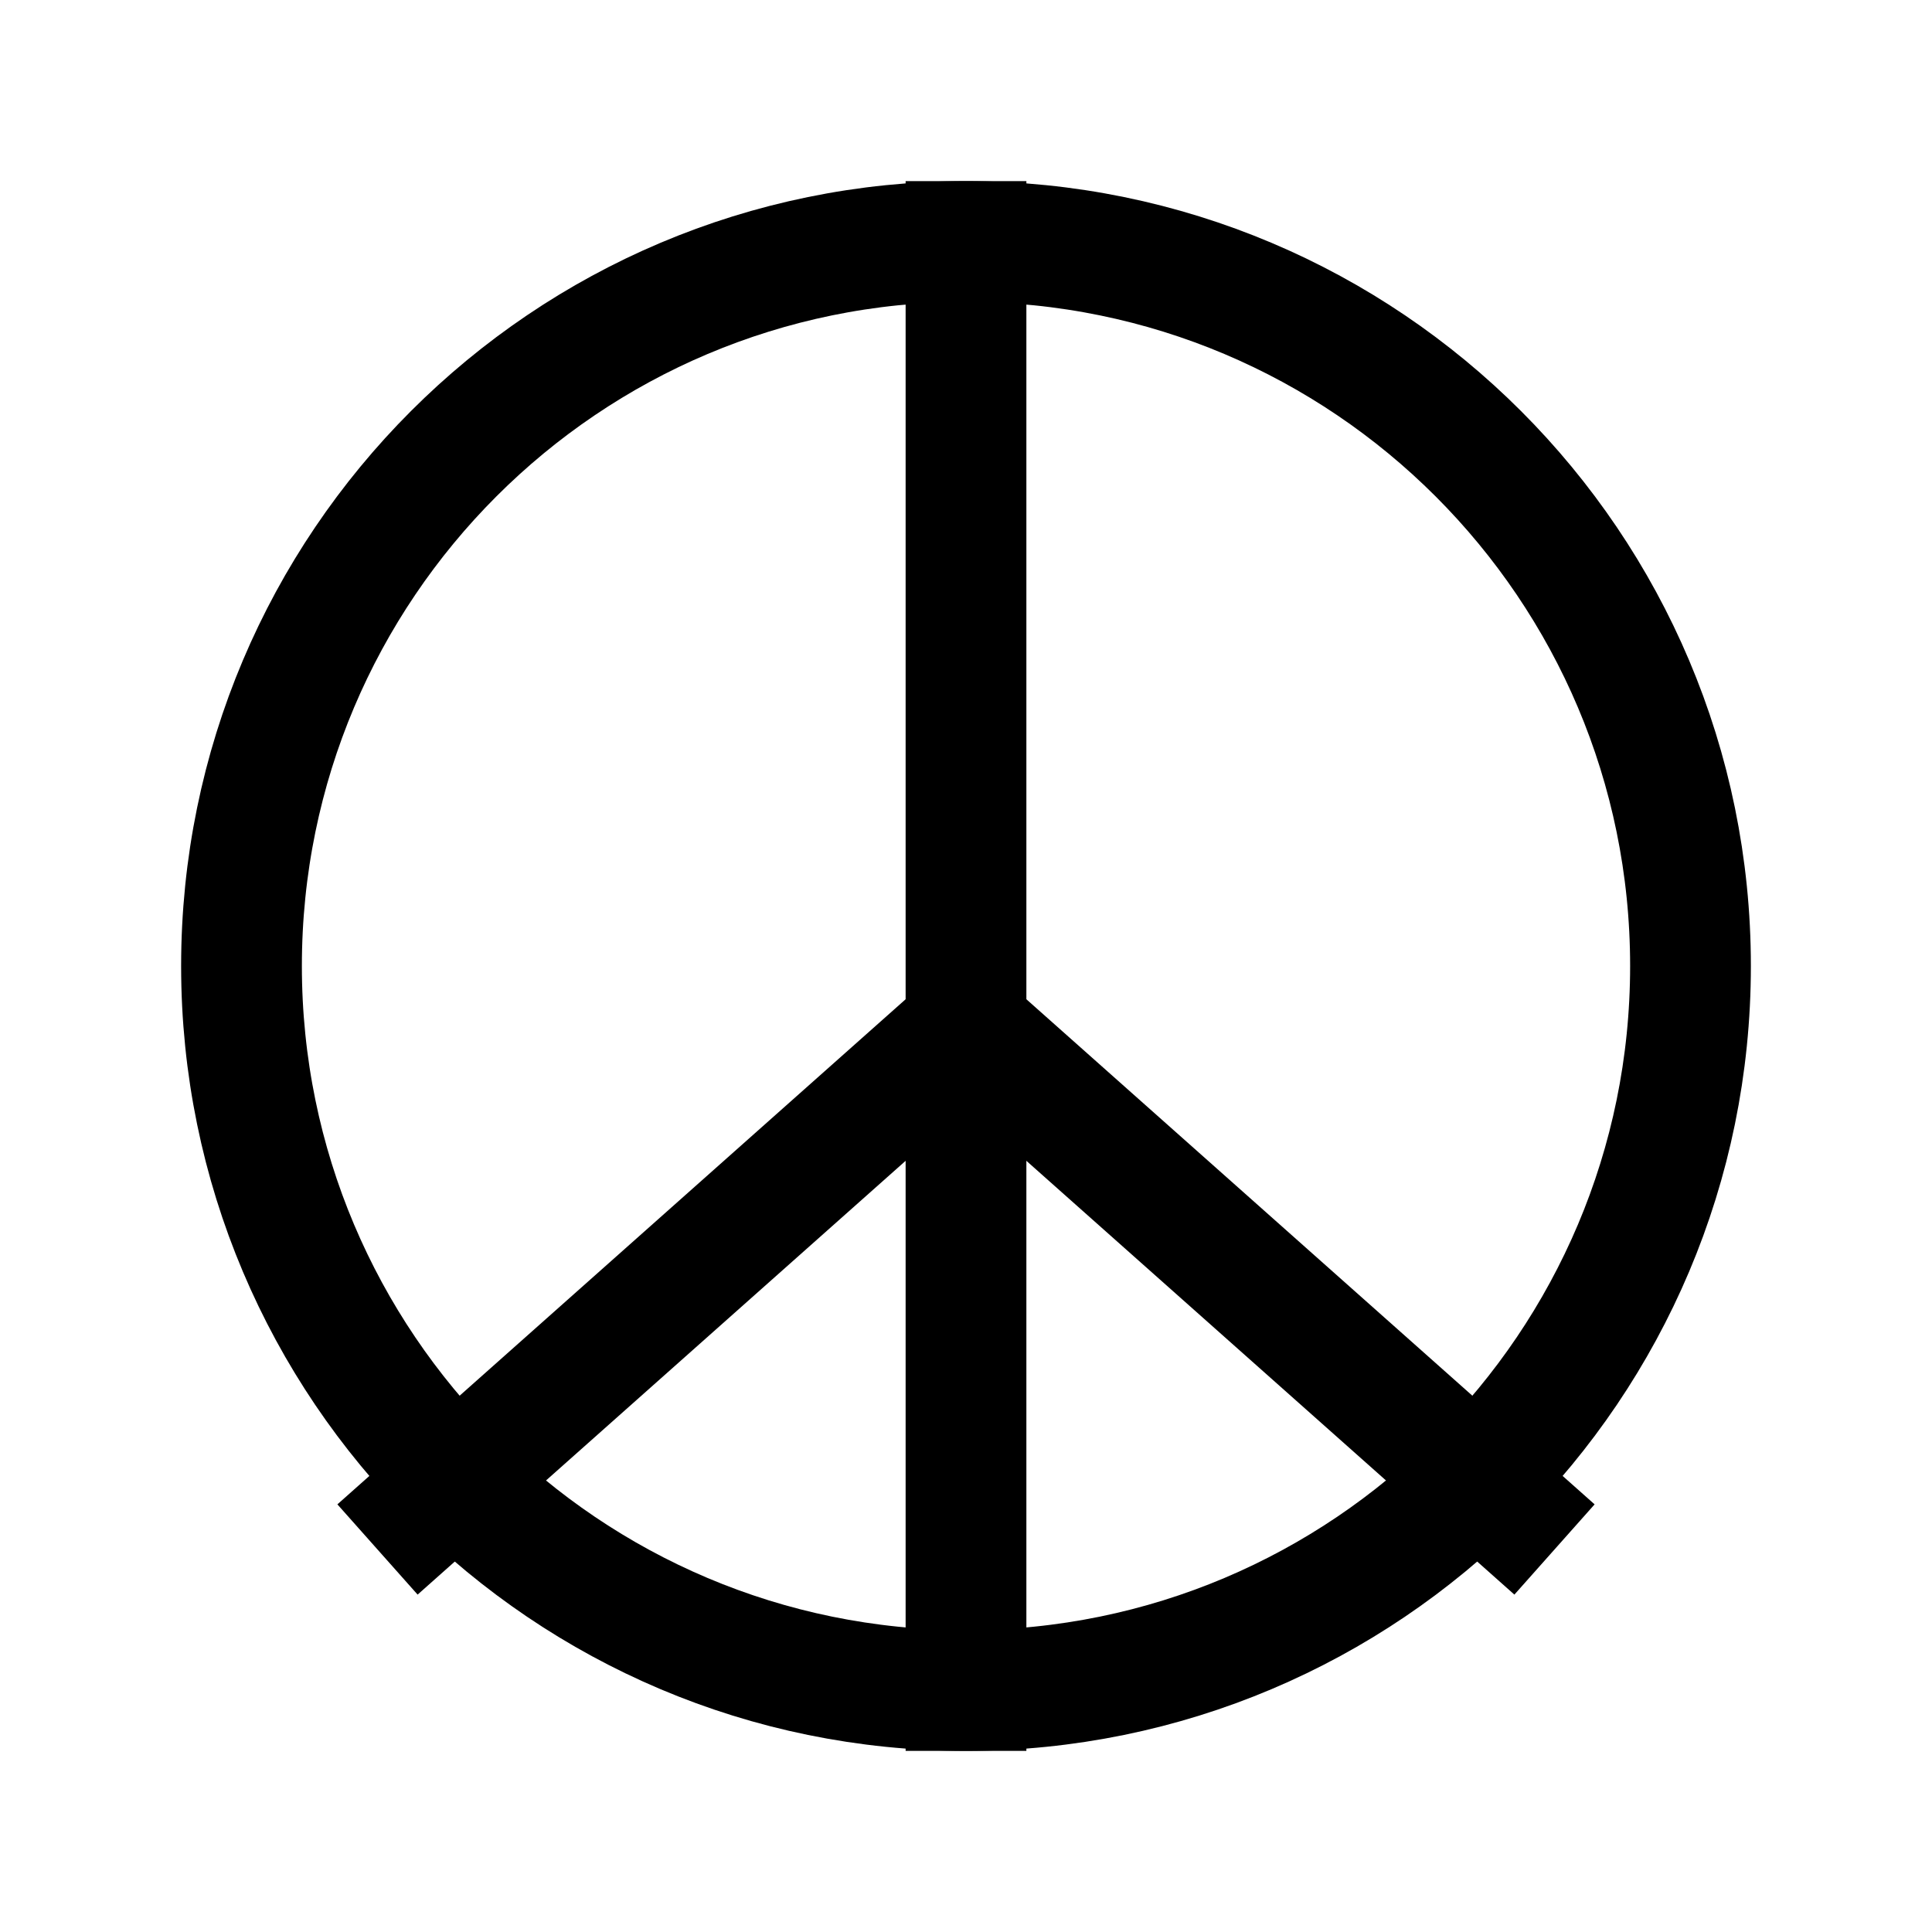
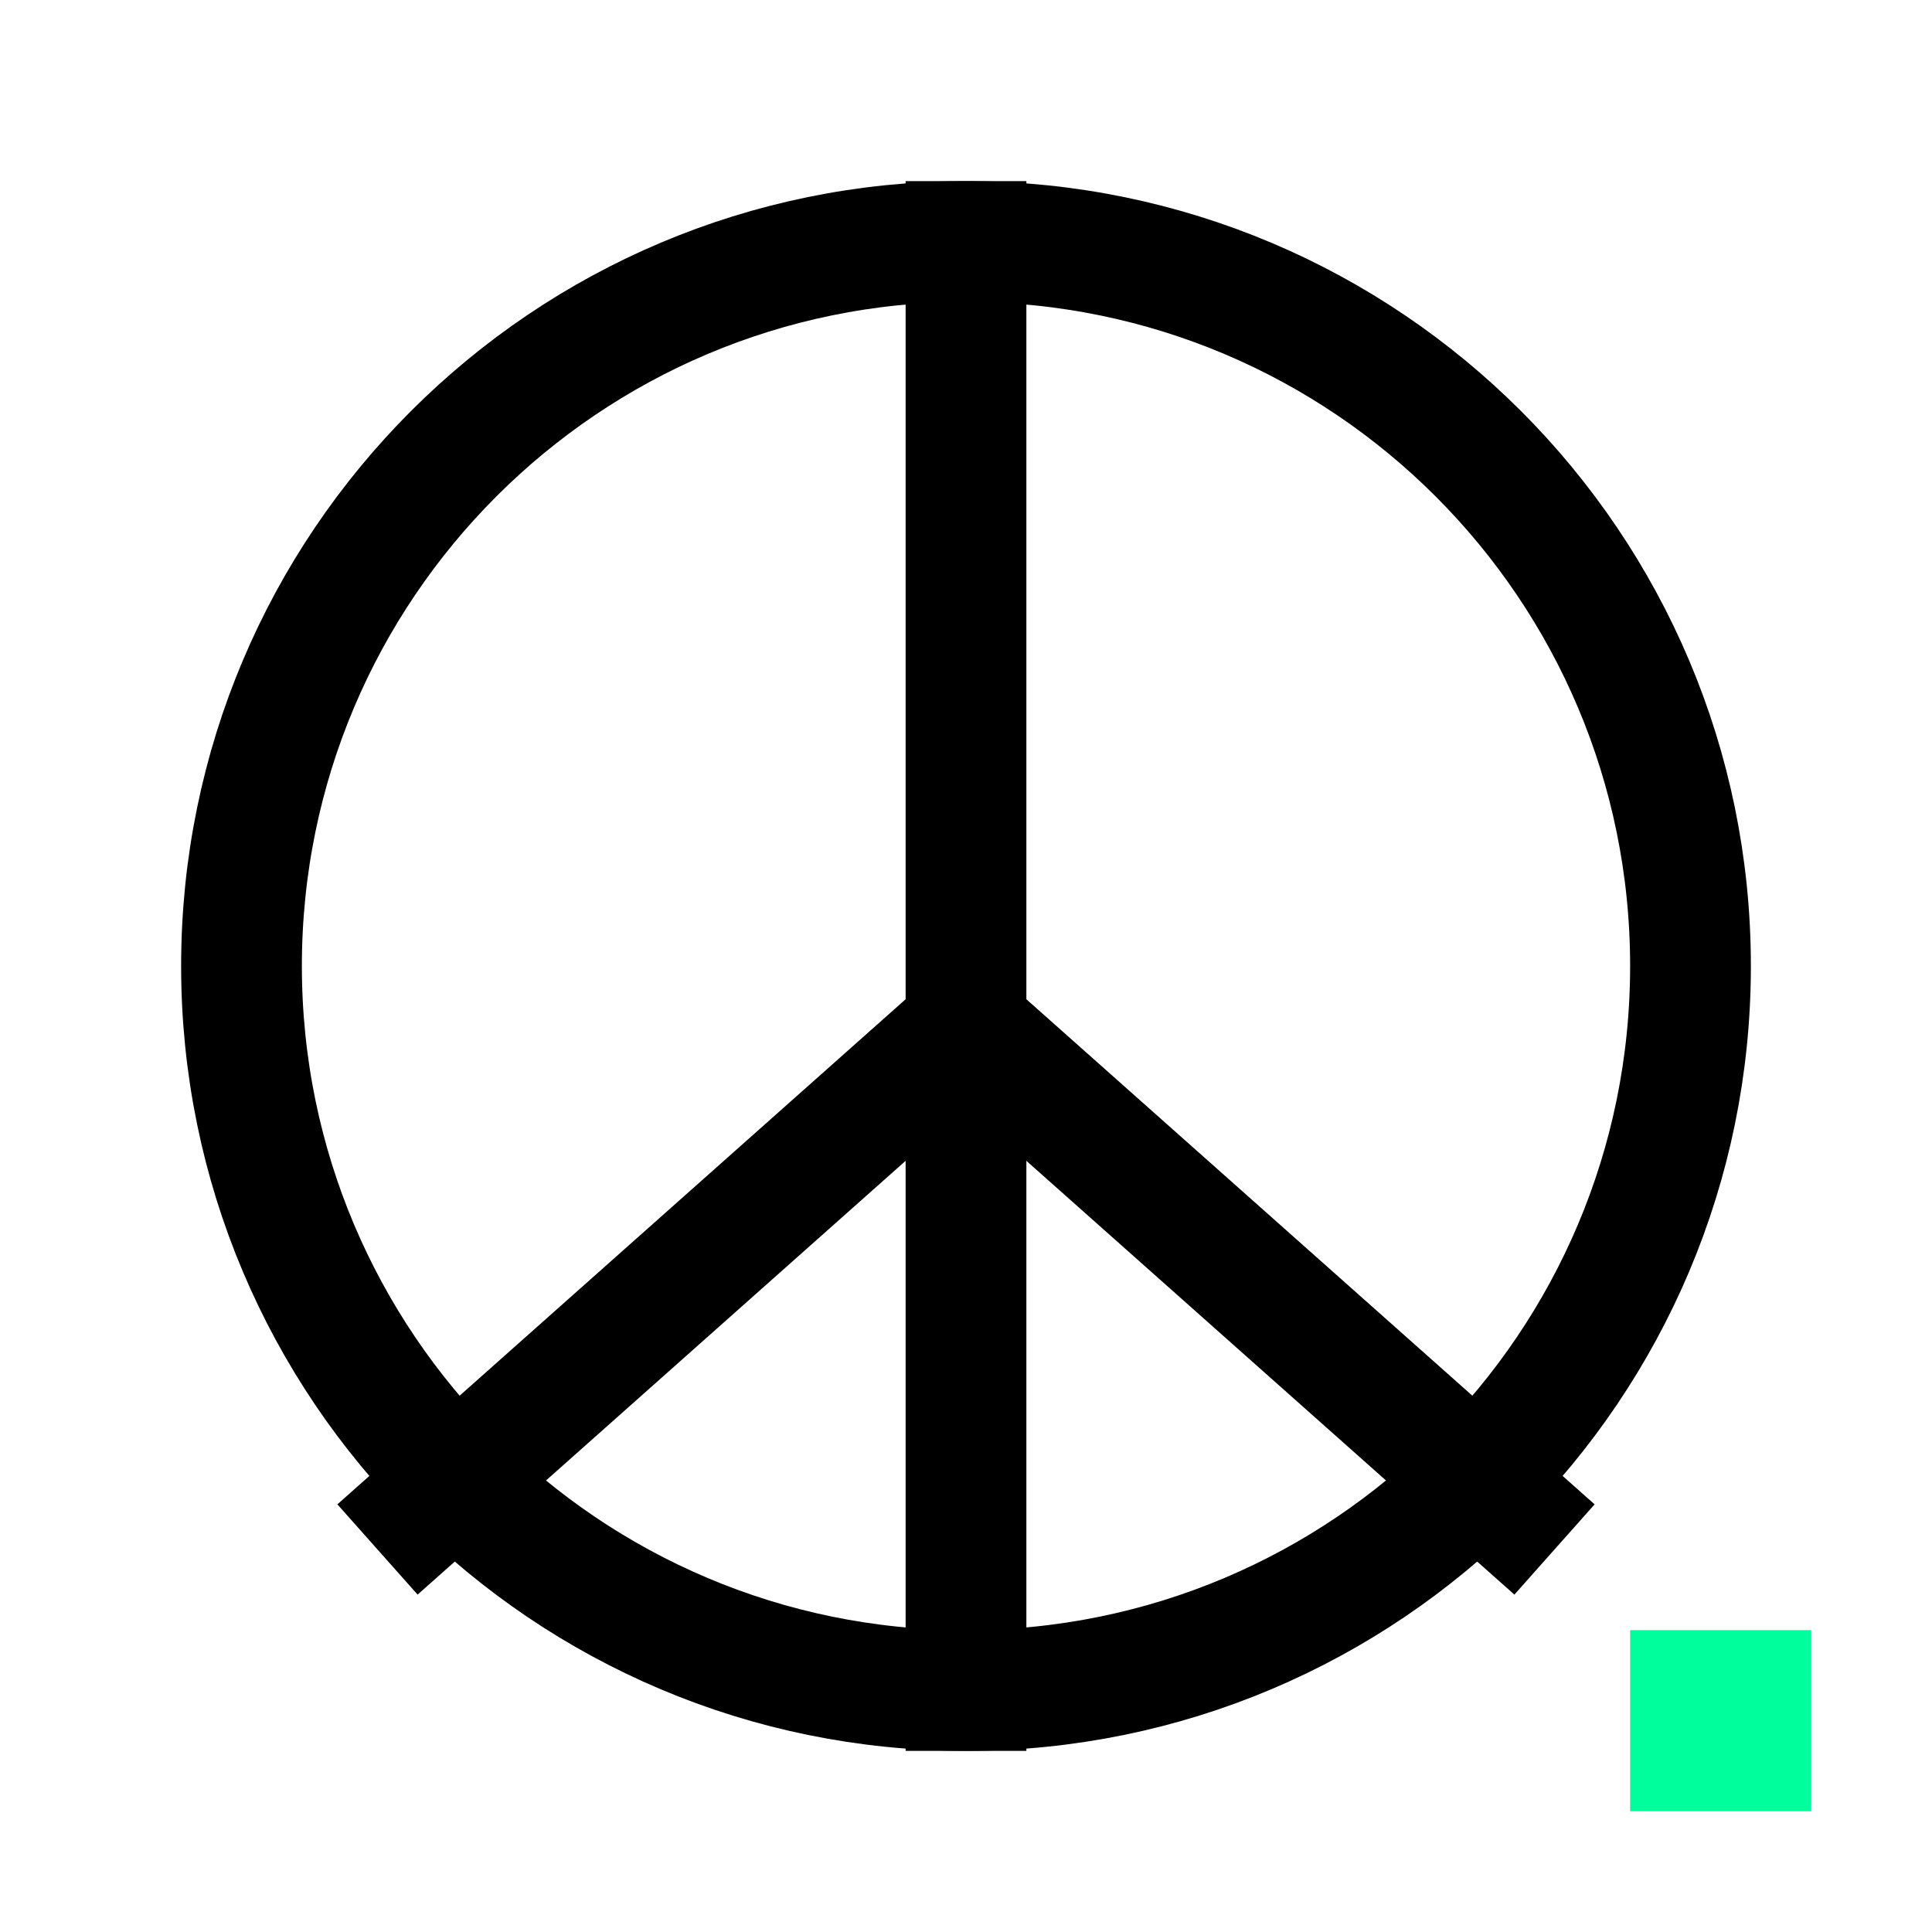
<svg xmlns="http://www.w3.org/2000/svg" viewBox="0 0 64 64" fill="none" stroke="#000000" stroke-width="4" stroke-linecap="square" stroke-linejoin="miter" role="img" aria-label="Frieden">
  <circle cx="32" cy="32" r="24" />
  <path d="M32 8 V56" />
  <path d="M32 34 L14 50" />
  <path d="M32 34 L50 50" />
+   <rect x="54" y="54" width="6" height="6" fill="#00FF9C" stroke="none" />
</svg>
